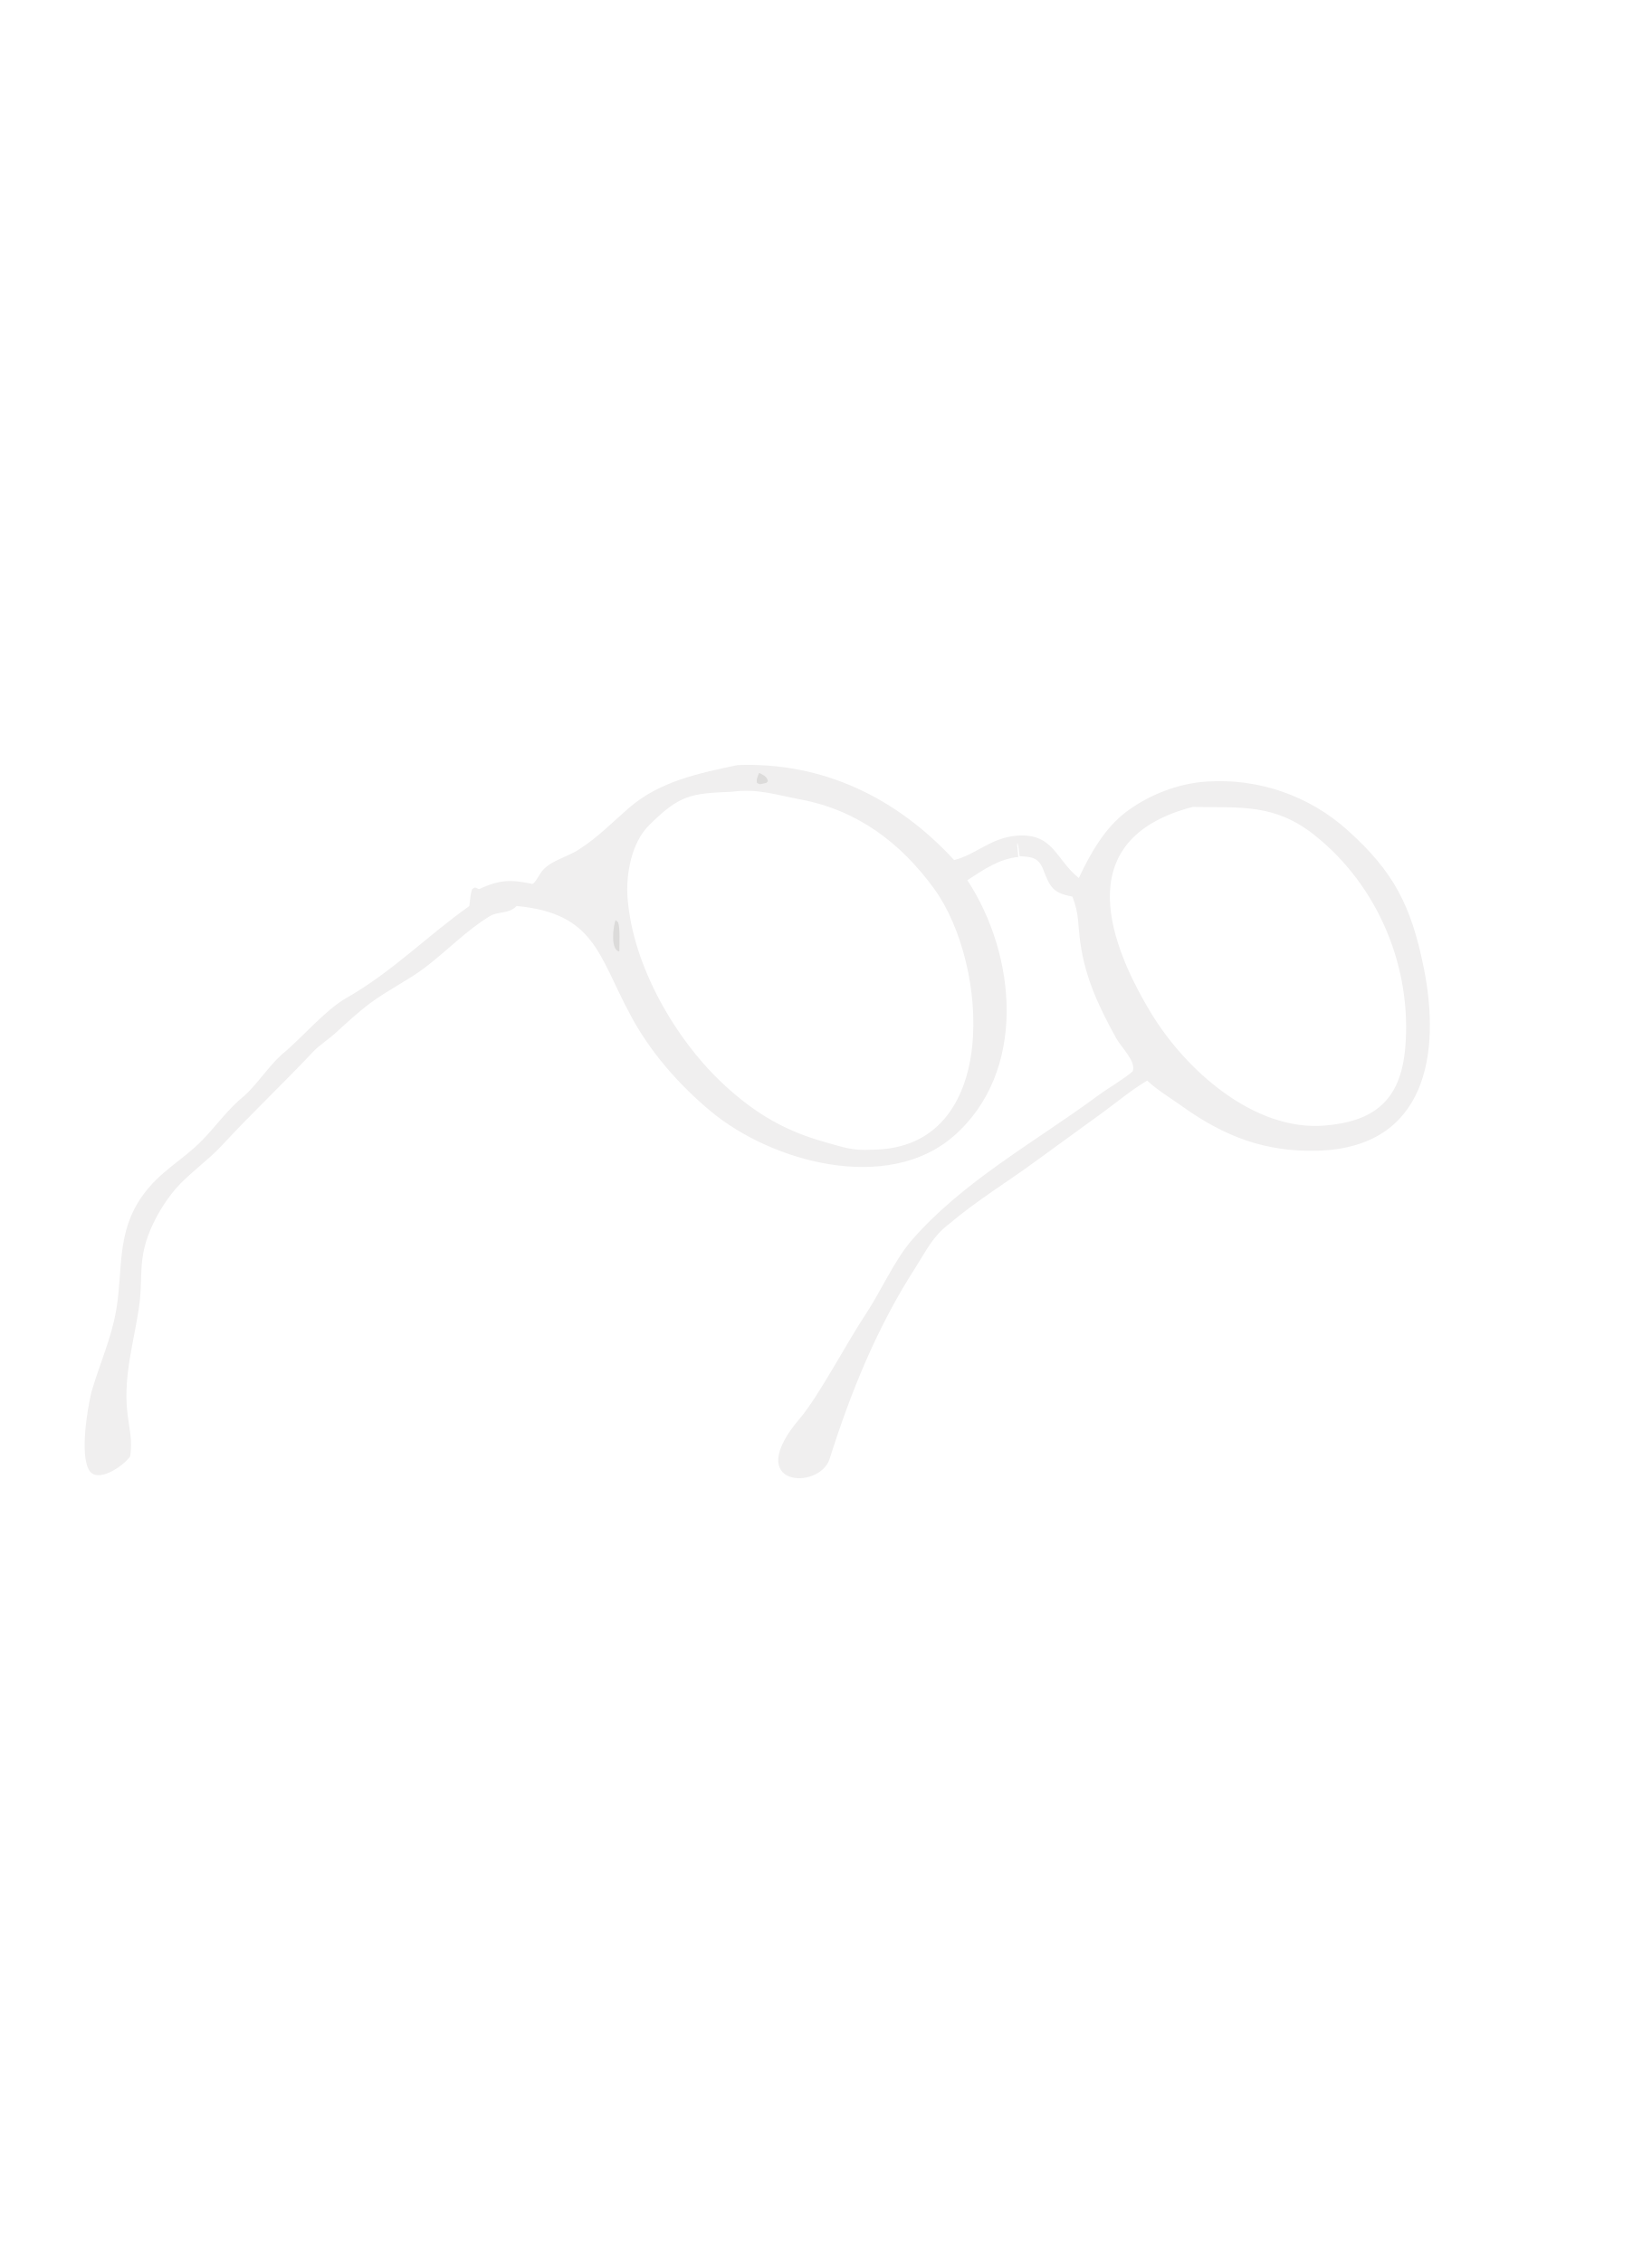
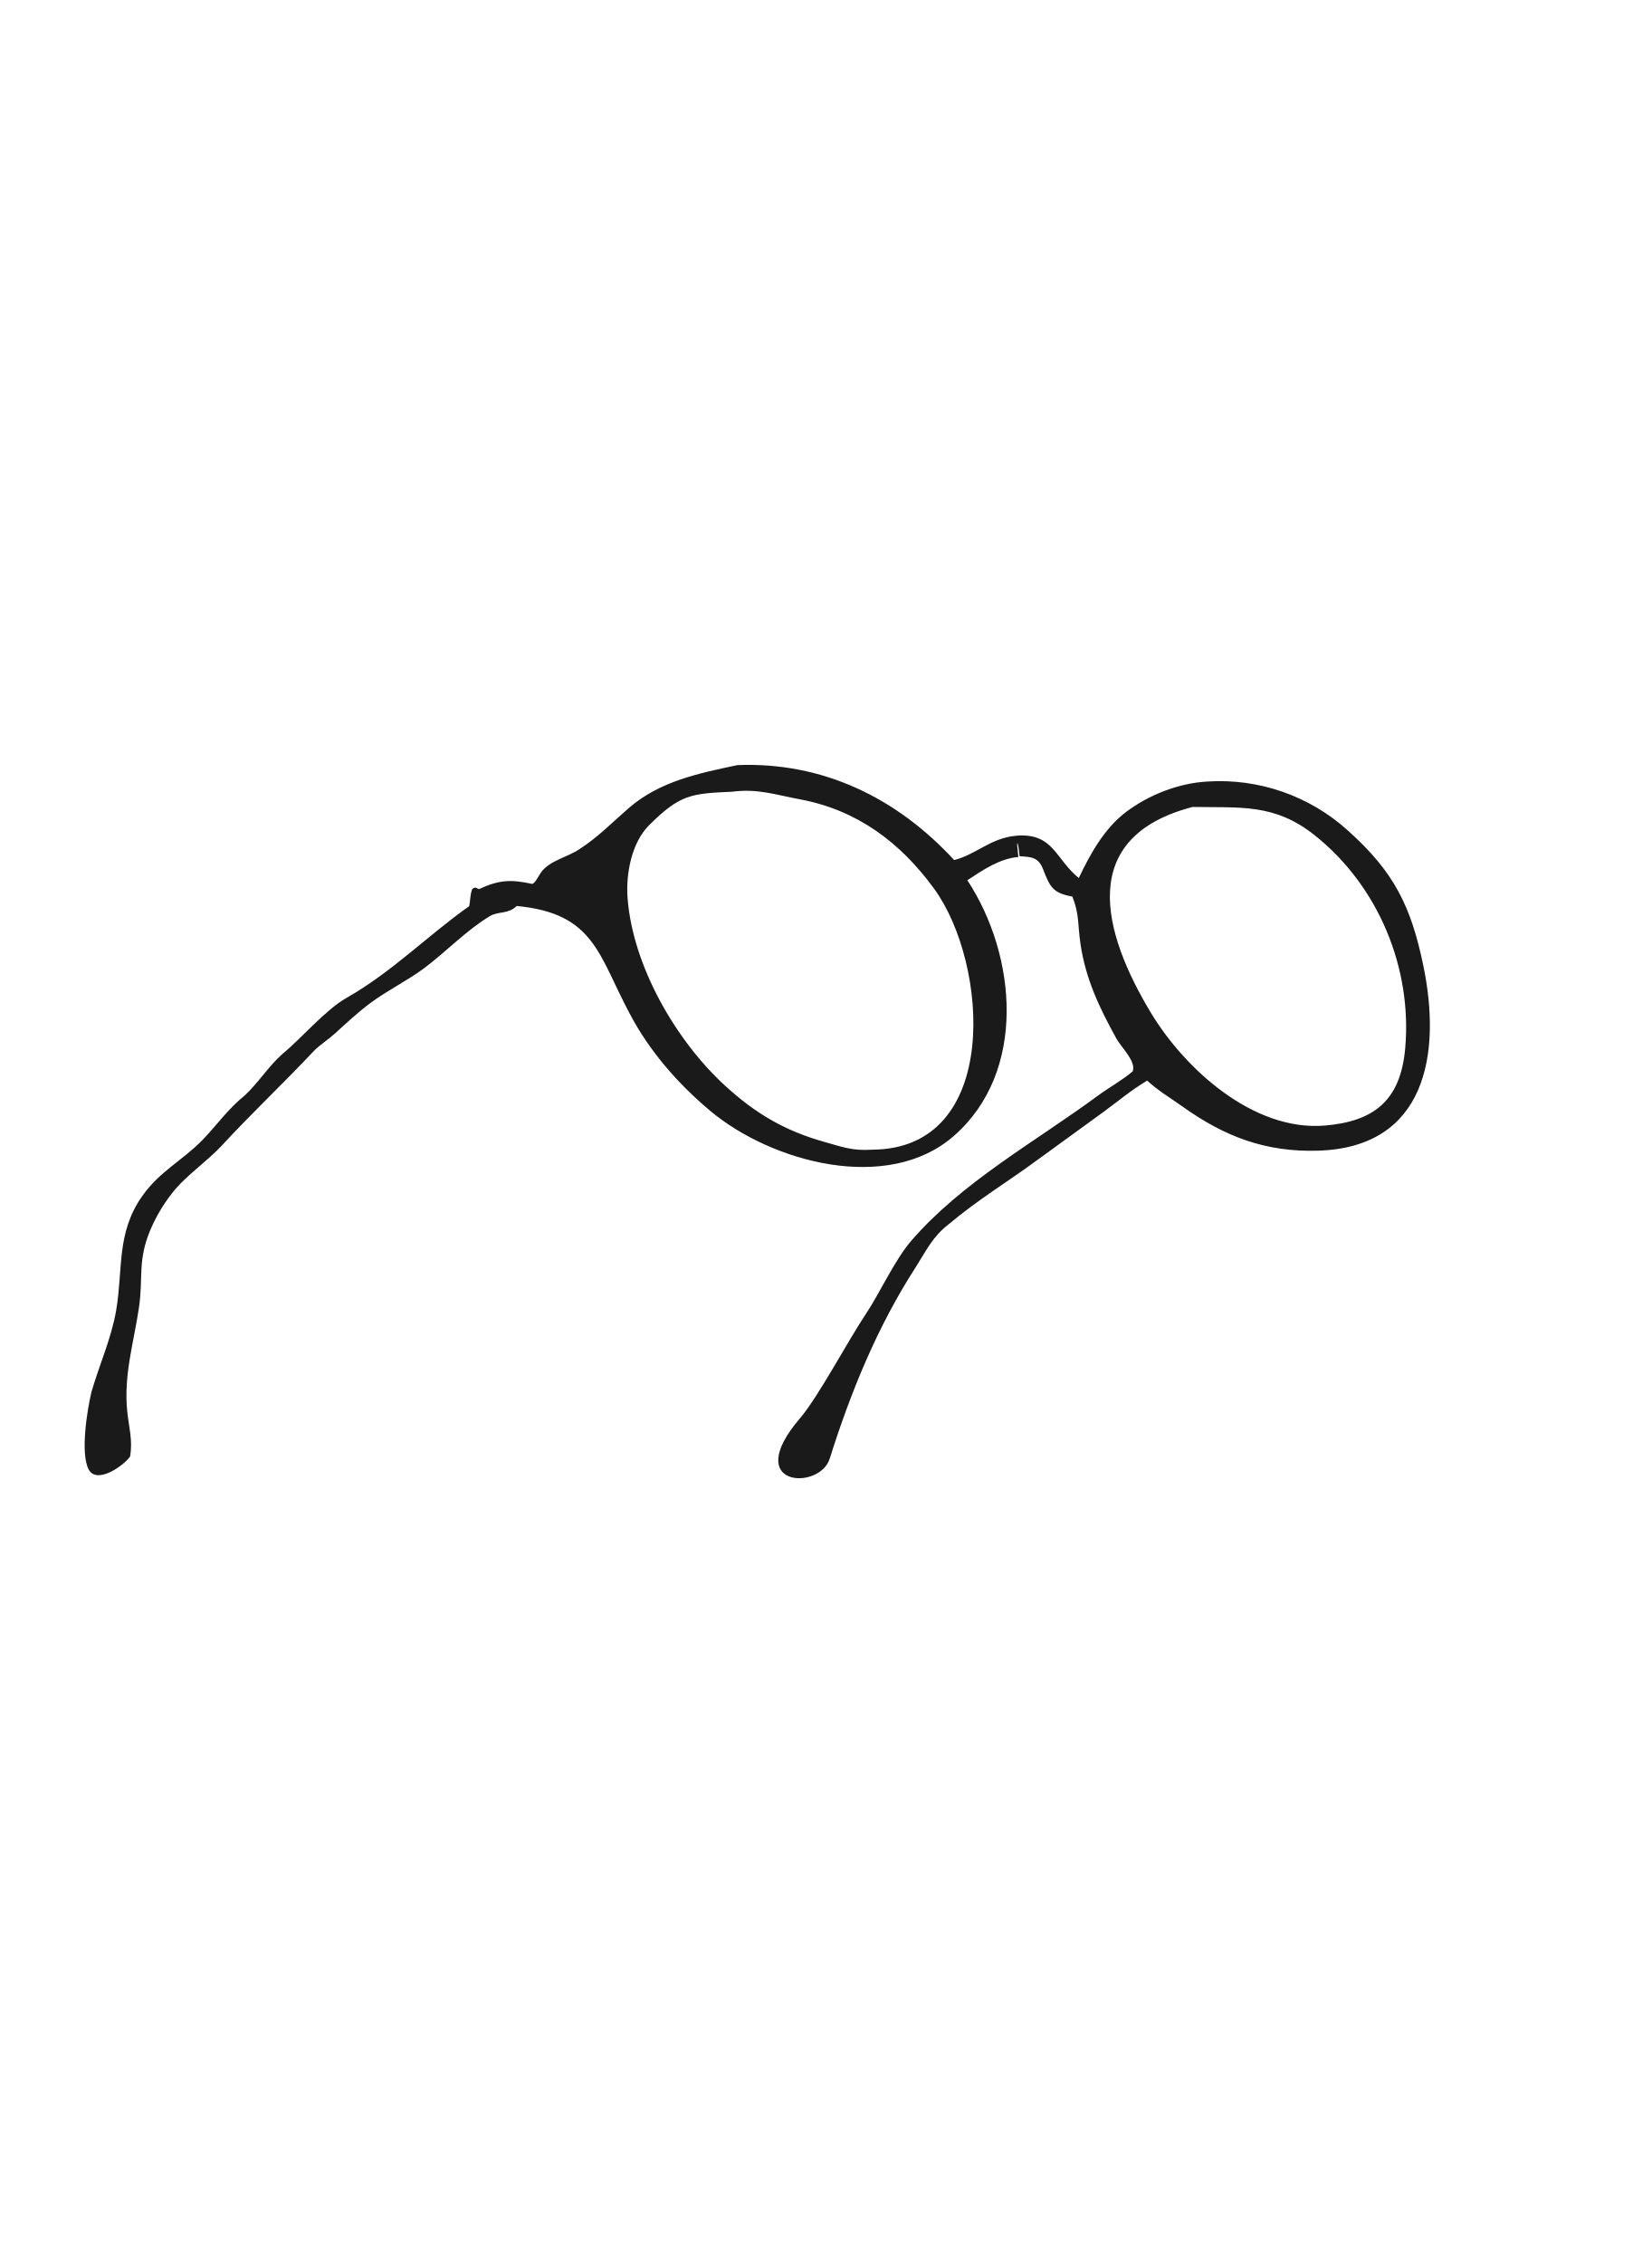
<svg xmlns="http://www.w3.org/2000/svg" version="1.1" style="display: block;" viewBox="0 0 1495 2048" width="670" height="918" preserveAspectRatio="none">
-   <path transform="translate(0,0)" fill="rgb(240,239,239)" d="M 667.577 692.398 C 744.841 689.418 811.857 722.066 863.639 778.345 C 883.494 773.417 896.56 758.331 919.89 756.329 C 953.61 753.436 955.474 777.861 976.474 794.586 C 986.813 772.749 999.713 749.538 1019.38 734.737 C 1039.93 719.274 1066.84 708.773 1092.48 707.305 C 1139.25 704.176 1185.28 720.165 1220.04 751.611 C 1261.77 789.038 1277.15 819.819 1288.4 874.251 C 1304.72 953.212 1291.24 1038.5 1192.86 1041.37 C 1145.76 1042.74 1108.69 1028.84 1070.16 1001.28 C 1059.02 993.304 1048.74 987.454 1038.35 977.925 C 1022.84 987.306 1013.69 995.398 999.303 1005.94 L 940.114 1048.94 C 913.112 1068.92 884.466 1086.11 858.671 1107.99 C 844.015 1119.24 838.244 1132.11 828.761 1146.97 C 793.959 1200.88 770.062 1259.73 750.957 1320.23 C 741.825 1349.15 670.663 1345.93 724.174 1283.46 C 740.593 1264.29 767.732 1212.98 783.874 1188.91 C 795.913 1170.96 809.185 1141.55 824.166 1123.66 C 870.651 1069.52 936.954 1033.5 993.854 991.508 C 1004.21 983.903 1015.72 977.705 1025.26 969.55 C 1028.67 960.652 1014.92 947.934 1010.39 939.712 C 995.059 911.857 982.658 886.012 977.994 854.177 C 975.397 836.456 977.135 828.138 970.703 811.411 C 953.252 808.221 950.476 803.091 944.271 786.944 C 939.893 775.551 933.458 775.572 922.856 774.862 C 922.421 770.837 922.188 766.518 920.916 762.727 L 920.647 764.327 L 921.743 775.571 C 904.867 776.98 889.854 787.229 875.602 796.603 C 920.465 864.896 929.683 970.069 863.36 1028.04 C 803.51 1080.36 698.563 1051.86 643.062 1005.47 C 613.809 981.02 587.656 951.088 569.948 917.267 C 541.6 864.292 538.107 826.536 467.686 819.904 C 459.946 827.557 451.144 824.466 443.459 829.061 C 422.5 841.594 403.295 861.715 383.933 876.211 C 369.49 887.023 350.065 896.665 335.237 907.738 C 324.193 915.984 313.384 925.998 303.197 935.307 C 298.219 939.856 288.141 946.814 284.382 950.82 C 256.975 980.033 227.833 1007.39 200.734 1036.75 C 189.029 1049.44 169.791 1063.25 159.157 1075.67 C 149.49 1087.05 141.631 1099.86 135.856 1113.63 C 124.437 1141.17 129.754 1156.42 125.766 1183.41 C 121.143 1214.72 111.921 1244.09 115.1 1276.59 C 116.566 1291.57 120.318 1302.97 117.745 1318.14 C 111.405 1327.01 87.435 1343.56 80.218 1329.77 C 72.65 1315.31 78.795 1276.41 82.755 1259.82 C 89.844 1235.22 100.857 1211.09 105.164 1185.76 C 111.48 1148.61 105.174 1115.78 128.774 1082.39 C 144.938 1059.53 165.065 1050.5 183.469 1031.47 C 196.062 1018.44 206.638 1003.29 221.36 991.52 C 232.942 980.994 243.167 964.883 255.512 953.911 C 273.123 939.517 294.166 914.177 313.755 903.028 C 354.996 879.559 386.49 847.09 424.731 820.045 C 425.836 814.006 425.292 811.382 427.284 804.82 C 430.781 801.206 432.323 805.225 433.93 804.489 C 452.119 796.155 462.529 795.791 481.439 799.886 C 483.792 800.395 487.997 791.899 489.724 789.504 C 497.57 778.621 513.824 775.822 524.621 768.362 C 541.375 757.644 554.646 743.791 569.496 730.989 C 597.535 706.816 633.057 699.688 667.577 692.398 z M 789.75 1040.43 C 906.36 1039.72 894.96 872.189 845.591 804.381 C 814.966 762.318 775.765 732.947 723.722 723.323 C 702.101 719.324 686.035 713.473 662.676 716.495 C 625.918 718.164 615.617 718.728 587.425 746.922 C 571.742 762.606 566.359 790.732 568.061 812.923 C 572.759 874.176 611.727 941.799 656.459 982.684 C 684.165 1008.01 710.783 1023.54 746.518 1033.52 C 762.995 1038.12 771.254 1041.55 789.098 1040.47 L 789.75 1040.43 z M 1199.08 1018.63 C 1242.61 1014.97 1267.61 996.974 1271.91 948.847 C 1278.4 876.124 1247.7 801.835 1190.04 755.939 C 1153.64 726.966 1122.96 731.091 1079.47 730.287 C 974.563 757.654 997.666 843.556 1041.8 916.648 C 1072.72 967.857 1134.73 1023.93 1199.08 1018.63 z" />
-   <path transform="translate(0,0)" fill="rgb(220,219,218)" d="M 557.2 832.633 L 559.526 834.811 C 561.348 840.226 560.664 854.496 560.571 861.035 C 552.313 859.925 555 837.976 557.2 832.633 z" />
-   <path transform="translate(0,0)" fill="rgb(220,219,218)" d="M 687.127 699.462 C 691.029 701.404 694.113 702.615 695.137 707.005 L 693.704 708.471 C 692.927 708.668 692.147 708.855 691.365 709.029 C 687.874 709.776 687.492 710.039 685.156 708.504 C 684.431 705.19 685.862 702.766 687.127 699.462 z" />
+   <path transform="translate(0,0)" fill="#1A1A1A" d="M 667.577 692.398 C 744.841 689.418 811.857 722.066 863.639 778.345 C 883.494 773.417 896.56 758.331 919.89 756.329 C 953.61 753.436 955.474 777.861 976.474 794.586 C 986.813 772.749 999.713 749.538 1019.38 734.737 C 1039.93 719.274 1066.84 708.773 1092.48 707.305 C 1139.25 704.176 1185.28 720.165 1220.04 751.611 C 1261.77 789.038 1277.15 819.819 1288.4 874.251 C 1304.72 953.212 1291.24 1038.5 1192.86 1041.37 C 1145.76 1042.74 1108.69 1028.84 1070.16 1001.28 C 1059.02 993.304 1048.74 987.454 1038.35 977.925 C 1022.84 987.306 1013.69 995.398 999.303 1005.94 L 940.114 1048.94 C 913.112 1068.92 884.466 1086.11 858.671 1107.99 C 844.015 1119.24 838.244 1132.11 828.761 1146.97 C 793.959 1200.88 770.062 1259.73 750.957 1320.23 C 741.825 1349.15 670.663 1345.93 724.174 1283.46 C 740.593 1264.29 767.732 1212.98 783.874 1188.91 C 795.913 1170.96 809.185 1141.55 824.166 1123.66 C 870.651 1069.52 936.954 1033.5 993.854 991.508 C 1004.21 983.903 1015.72 977.705 1025.26 969.55 C 1028.67 960.652 1014.92 947.934 1010.39 939.712 C 995.059 911.857 982.658 886.012 977.994 854.177 C 975.397 836.456 977.135 828.138 970.703 811.411 C 953.252 808.221 950.476 803.091 944.271 786.944 C 939.893 775.551 933.458 775.572 922.856 774.862 C 922.421 770.837 922.188 766.518 920.916 762.727 L 920.647 764.327 L 921.743 775.571 C 904.867 776.98 889.854 787.229 875.602 796.603 C 920.465 864.896 929.683 970.069 863.36 1028.04 C 803.51 1080.36 698.563 1051.86 643.062 1005.47 C 613.809 981.02 587.656 951.088 569.948 917.267 C 541.6 864.292 538.107 826.536 467.686 819.904 C 459.946 827.557 451.144 824.466 443.459 829.061 C 422.5 841.594 403.295 861.715 383.933 876.211 C 369.49 887.023 350.065 896.665 335.237 907.738 C 324.193 915.984 313.384 925.998 303.197 935.307 C 298.219 939.856 288.141 946.814 284.382 950.82 C 256.975 980.033 227.833 1007.39 200.734 1036.75 C 189.029 1049.44 169.791 1063.25 159.157 1075.67 C 149.49 1087.05 141.631 1099.86 135.856 1113.63 C 124.437 1141.17 129.754 1156.42 125.766 1183.41 C 121.143 1214.72 111.921 1244.09 115.1 1276.59 C 116.566 1291.57 120.318 1302.97 117.745 1318.14 C 111.405 1327.01 87.435 1343.56 80.218 1329.77 C 72.65 1315.31 78.795 1276.41 82.755 1259.82 C 89.844 1235.22 100.857 1211.09 105.164 1185.76 C 111.48 1148.61 105.174 1115.78 128.774 1082.39 C 144.938 1059.53 165.065 1050.5 183.469 1031.47 C 196.062 1018.44 206.638 1003.29 221.36 991.52 C 232.942 980.994 243.167 964.883 255.512 953.911 C 273.123 939.517 294.166 914.177 313.755 903.028 C 354.996 879.559 386.49 847.09 424.731 820.045 C 425.836 814.006 425.292 811.382 427.284 804.82 C 430.781 801.206 432.323 805.225 433.93 804.489 C 452.119 796.155 462.529 795.791 481.439 799.886 C 483.792 800.395 487.997 791.899 489.724 789.504 C 497.57 778.621 513.824 775.822 524.621 768.362 C 541.375 757.644 554.646 743.791 569.496 730.989 C 597.535 706.816 633.057 699.688 667.577 692.398 z M 789.75 1040.43 C 906.36 1039.72 894.96 872.189 845.591 804.381 C 814.966 762.318 775.765 732.947 723.722 723.323 C 702.101 719.324 686.035 713.473 662.676 716.495 C 625.918 718.164 615.617 718.728 587.425 746.922 C 571.742 762.606 566.359 790.732 568.061 812.923 C 572.759 874.176 611.727 941.799 656.459 982.684 C 684.165 1008.01 710.783 1023.54 746.518 1033.52 C 762.995 1038.12 771.254 1041.55 789.098 1040.47 L 789.75 1040.43 z M 1199.08 1018.63 C 1242.61 1014.97 1267.61 996.974 1271.91 948.847 C 1278.4 876.124 1247.7 801.835 1190.04 755.939 C 1153.64 726.966 1122.96 731.091 1079.47 730.287 C 974.563 757.654 997.666 843.556 1041.8 916.648 C 1072.72 967.857 1134.73 1023.93 1199.08 1018.63 z" />
+   <path transform="translate(0,0)" fill="#1A1A1A" d="M 557.2 832.633 L 559.526 834.811 C 561.348 840.226 560.664 854.496 560.571 861.035 C 552.313 859.925 555 837.976 557.2 832.633 z" />
+   <path transform="translate(0,0)" fill="#1A1A1A" d="M 687.127 699.462 C 691.029 701.404 694.113 702.615 695.137 707.005 L 693.704 708.471 C 692.927 708.668 692.147 708.855 691.365 709.029 C 687.874 709.776 687.492 710.039 685.156 708.504 C 684.431 705.19 685.862 702.766 687.127 699.462 z" />
</svg>
